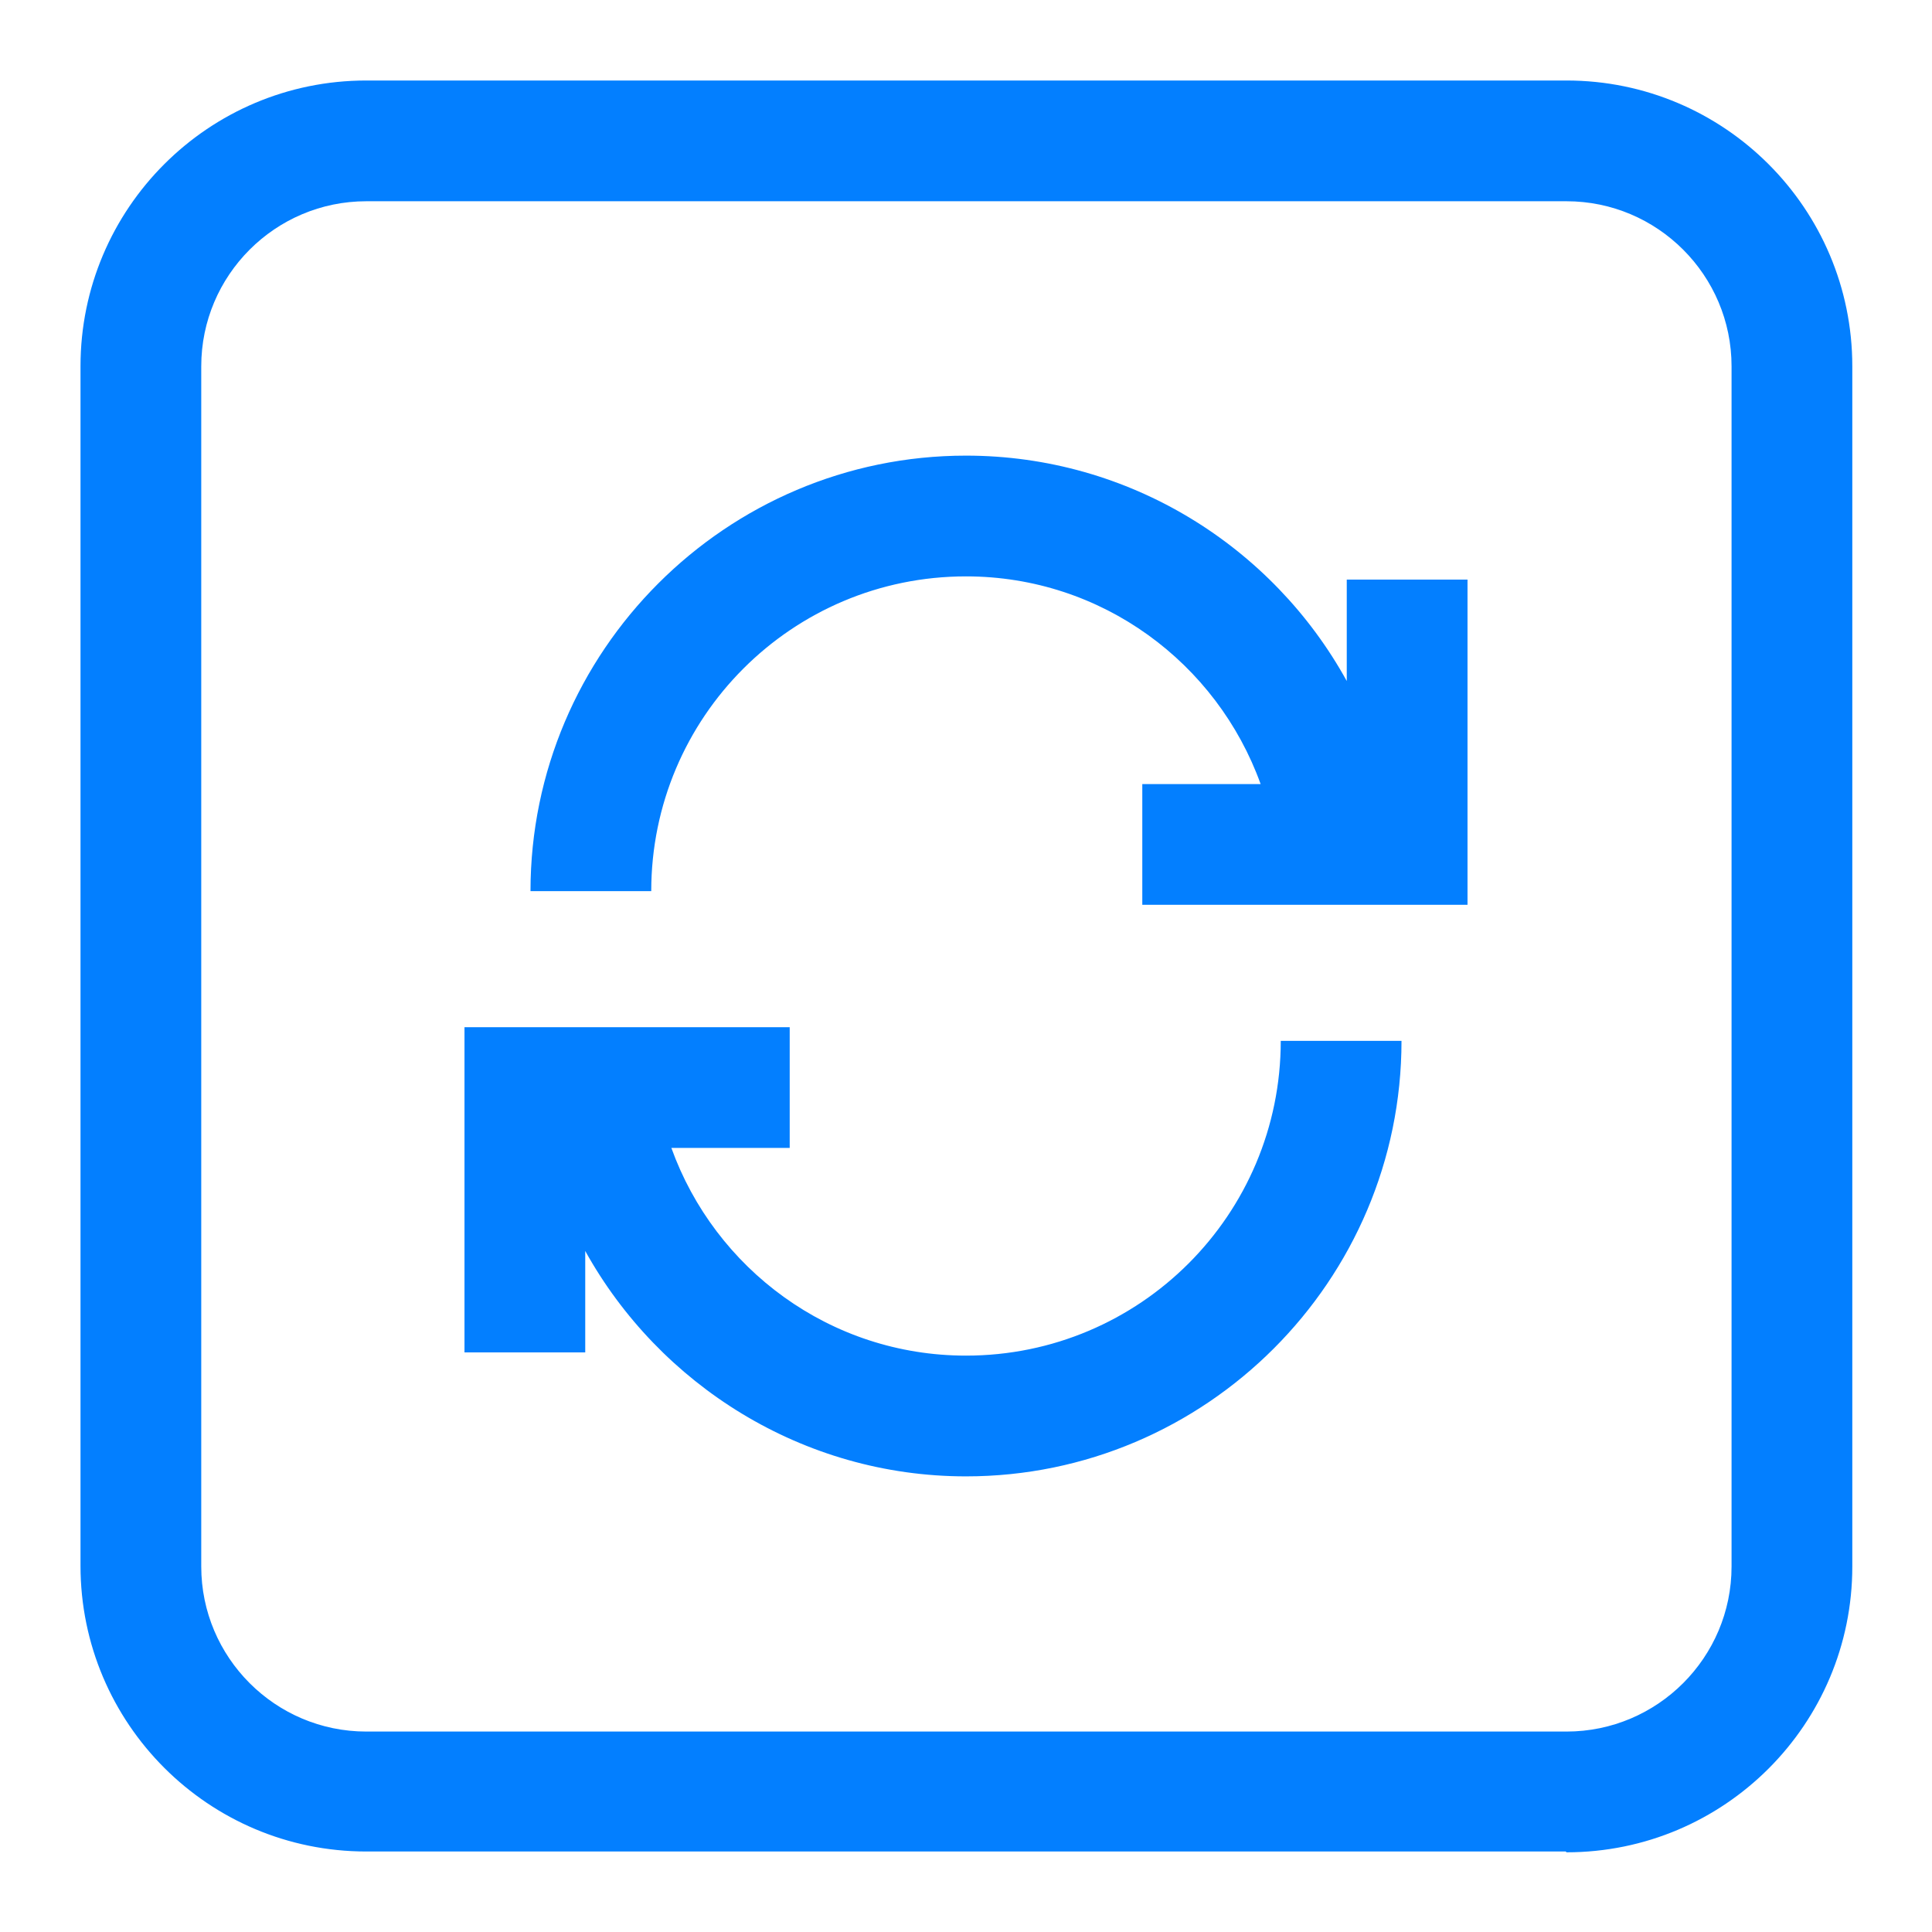
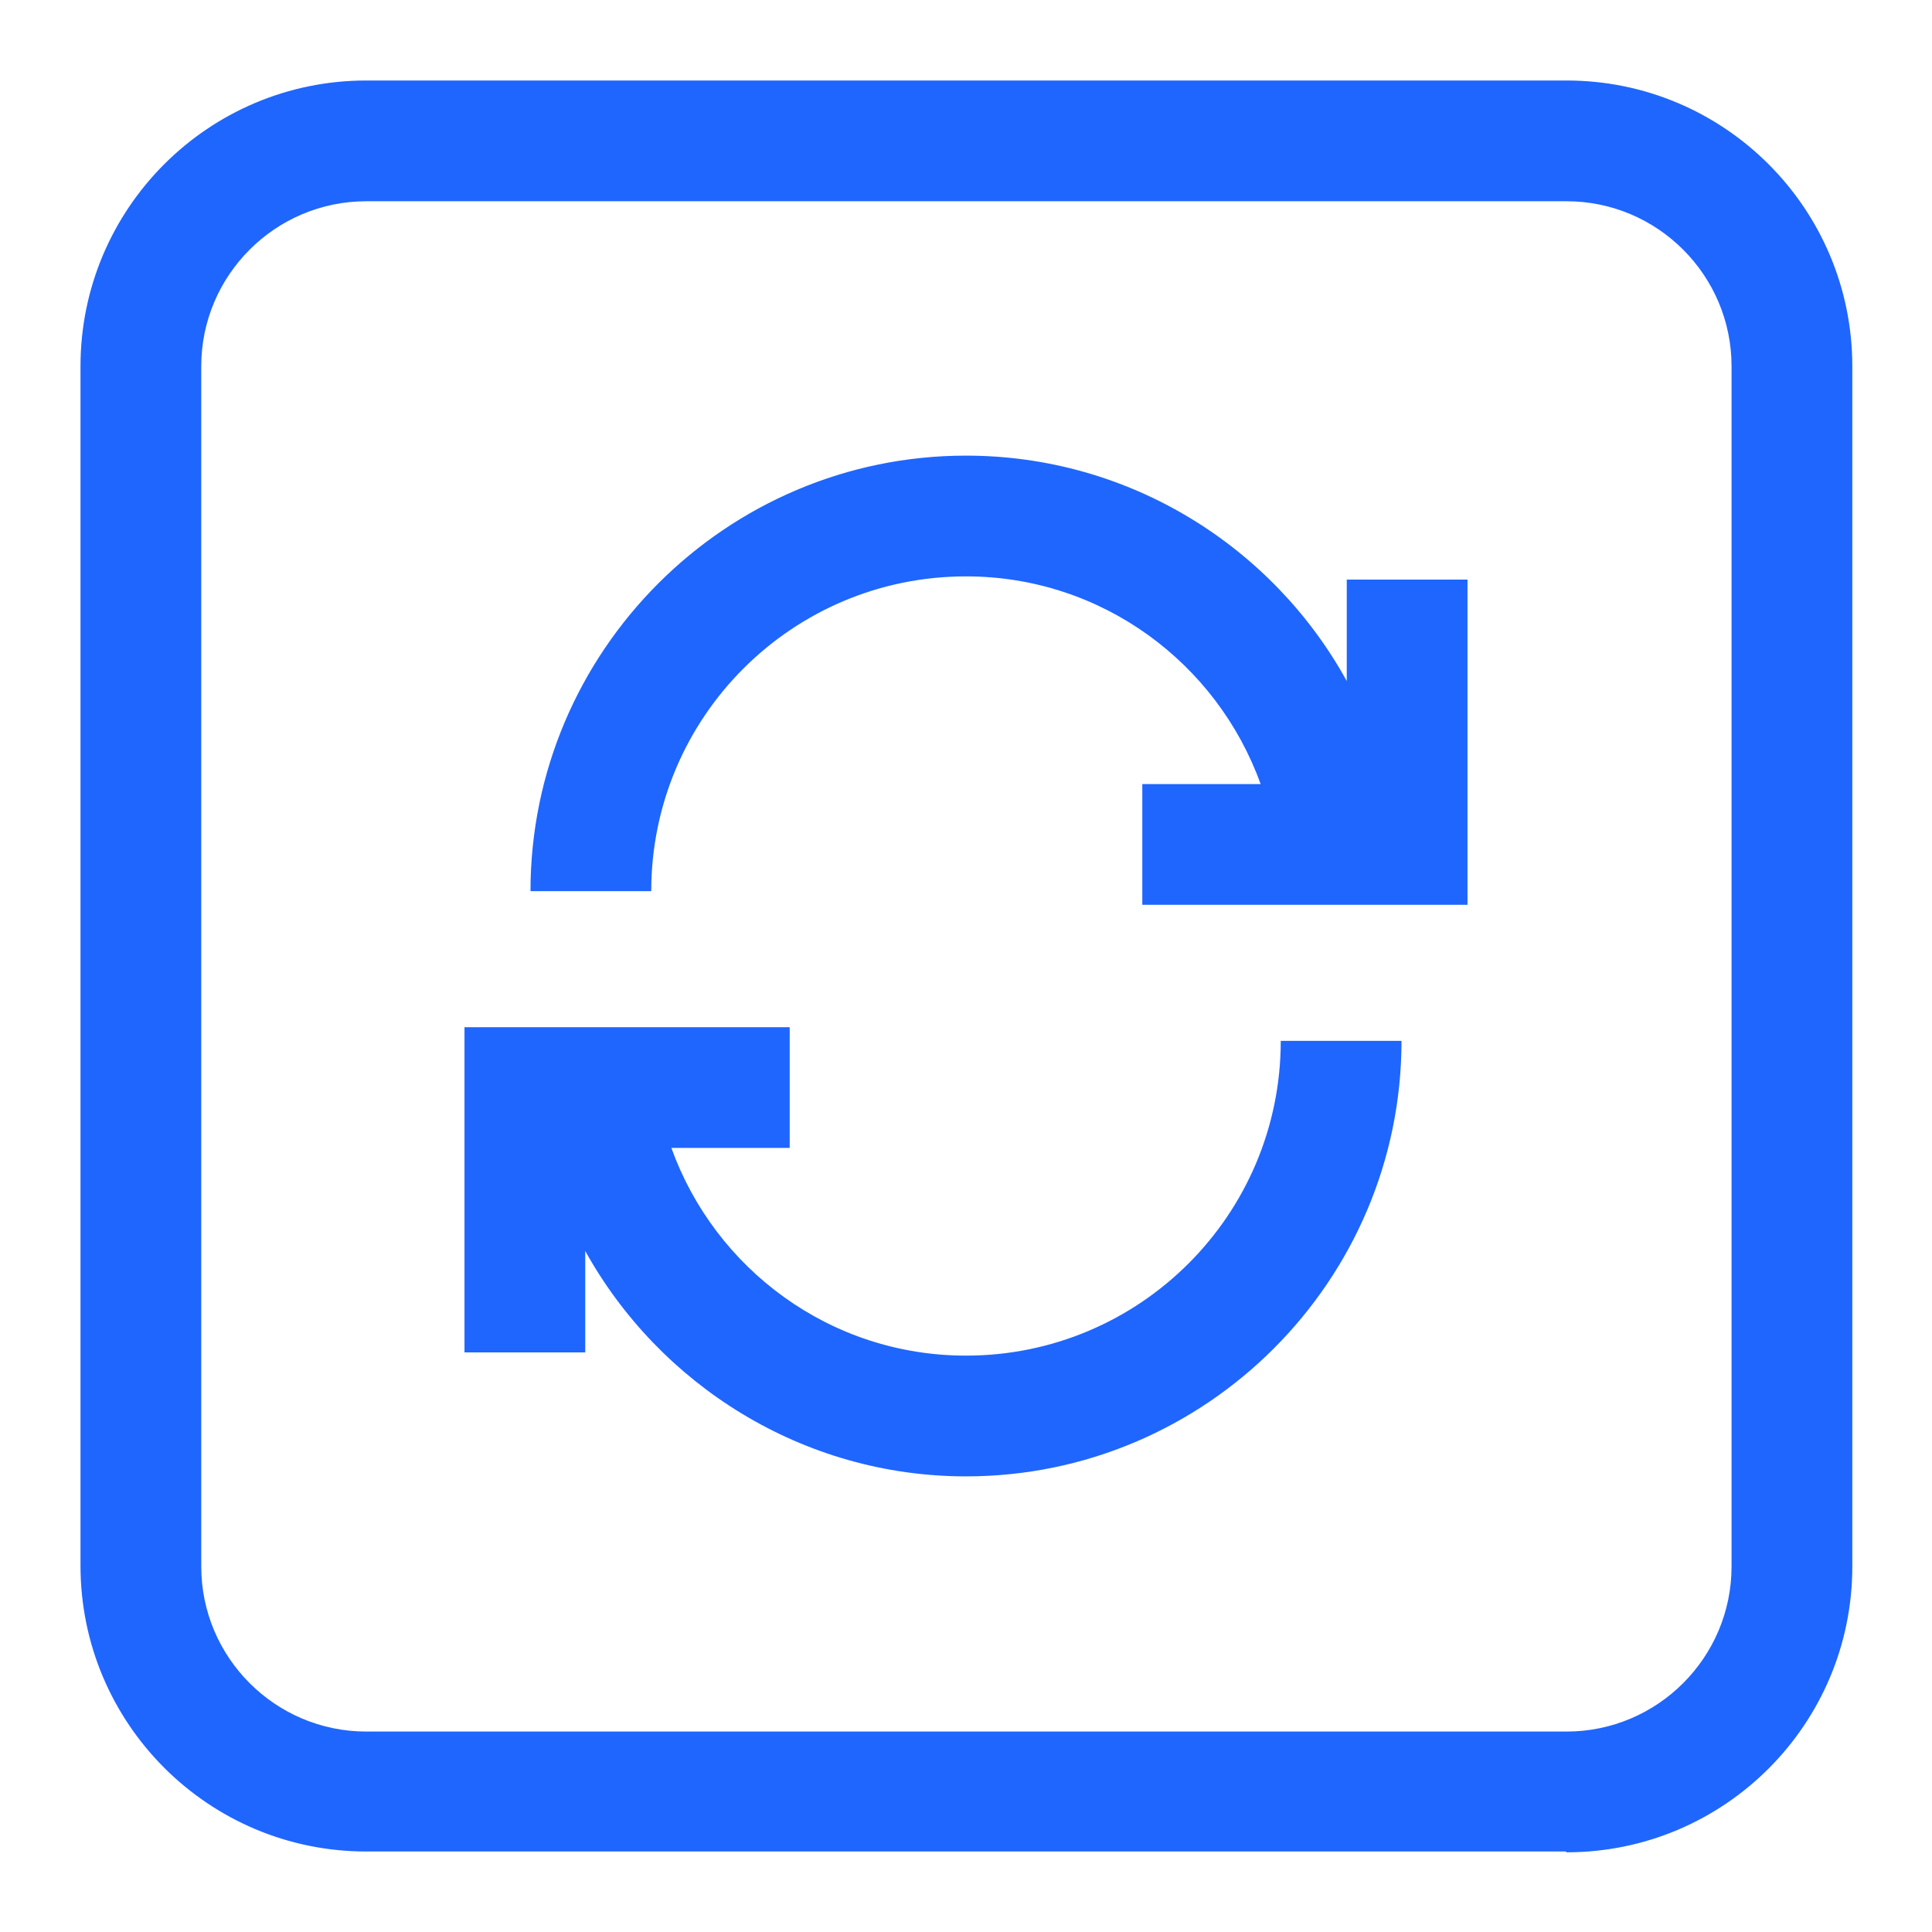
<svg xmlns="http://www.w3.org/2000/svg" width="24" height="24" viewBox="0 0 24 24" fill="none">
-   <path d="M19.45 23H4.55C2.59 23 1 21.41 1 19.45V4.55C1 2.59 2.59 1 4.55 1H19.46C21.42 1 23.01 2.59 23.01 4.55V19.46C23.01 21.42 21.42 23.01 19.46 23.01L19.45 23ZM4.55 2.5C3.42 2.5 2.5 3.42 2.5 4.55V19.46C2.5 20.59 3.42 21.51 4.55 21.51H19.46C20.59 21.51 21.51 20.59 21.51 19.46V4.55C21.51 3.42 20.59 2.5 19.46 2.5H4.55Z" fill="#037FFF" />
-   <path d="M15.91 12.93C15.91 15.09 14.16 16.84 12 16.84C10.31 16.84 8.88 15.76 8.34 14.26H9.81V12.76H5.77V16.8H7.27V15.54C8.19 17.2 9.97 18.34 12 18.34C14.98 18.34 17.41 15.91 17.41 12.93H15.91Z" fill="#037FFF" />
-   <path d="M16.73 7.2V8.46C15.81 6.79 14.03 5.66 12 5.66C9.02 5.66 6.59 8.09 6.59 11.07H8.09C8.09 8.91 9.84 7.16 12 7.16C13.69 7.16 15.12 8.24 15.66 9.74H14.19V11.24H18.23V7.2H16.73Z" fill="#037FFF" />
+   <path d="M19.45 23H4.55C2.59 23 1 21.41 1 19.45V4.55C1 2.59 2.59 1 4.55 1H19.46C21.42 1 23.01 2.59 23.01 4.55V19.46C23.01 21.42 21.42 23.01 19.46 23.01L19.45 23ZM4.55 2.5C3.42 2.5 2.5 3.42 2.5 4.55V19.46C2.5 20.59 3.42 21.51 4.55 21.51H19.46C20.59 21.51 21.51 20.59 21.51 19.46V4.55C21.51 3.42 20.59 2.5 19.46 2.5H4.55Z" fill="#1F66FF" />
+   <path d="M15.91 12.93C15.91 15.09 14.16 16.84 12 16.84C10.31 16.84 8.88 15.76 8.34 14.26H9.81V12.76H5.77V16.8H7.27V15.54C8.19 17.2 9.97 18.34 12 18.34C14.98 18.34 17.41 15.91 17.41 12.93H15.91Z" fill="#1F66FF" />
+   <path d="M16.73 7.2V8.46C15.81 6.79 14.03 5.66 12 5.66C9.02 5.66 6.59 8.09 6.59 11.07H8.09C8.09 8.91 9.84 7.16 12 7.16C13.69 7.16 15.12 8.24 15.66 9.74H14.19V11.24H18.23V7.2H16.73Z" fill="#1F66FF" />
</svg>
